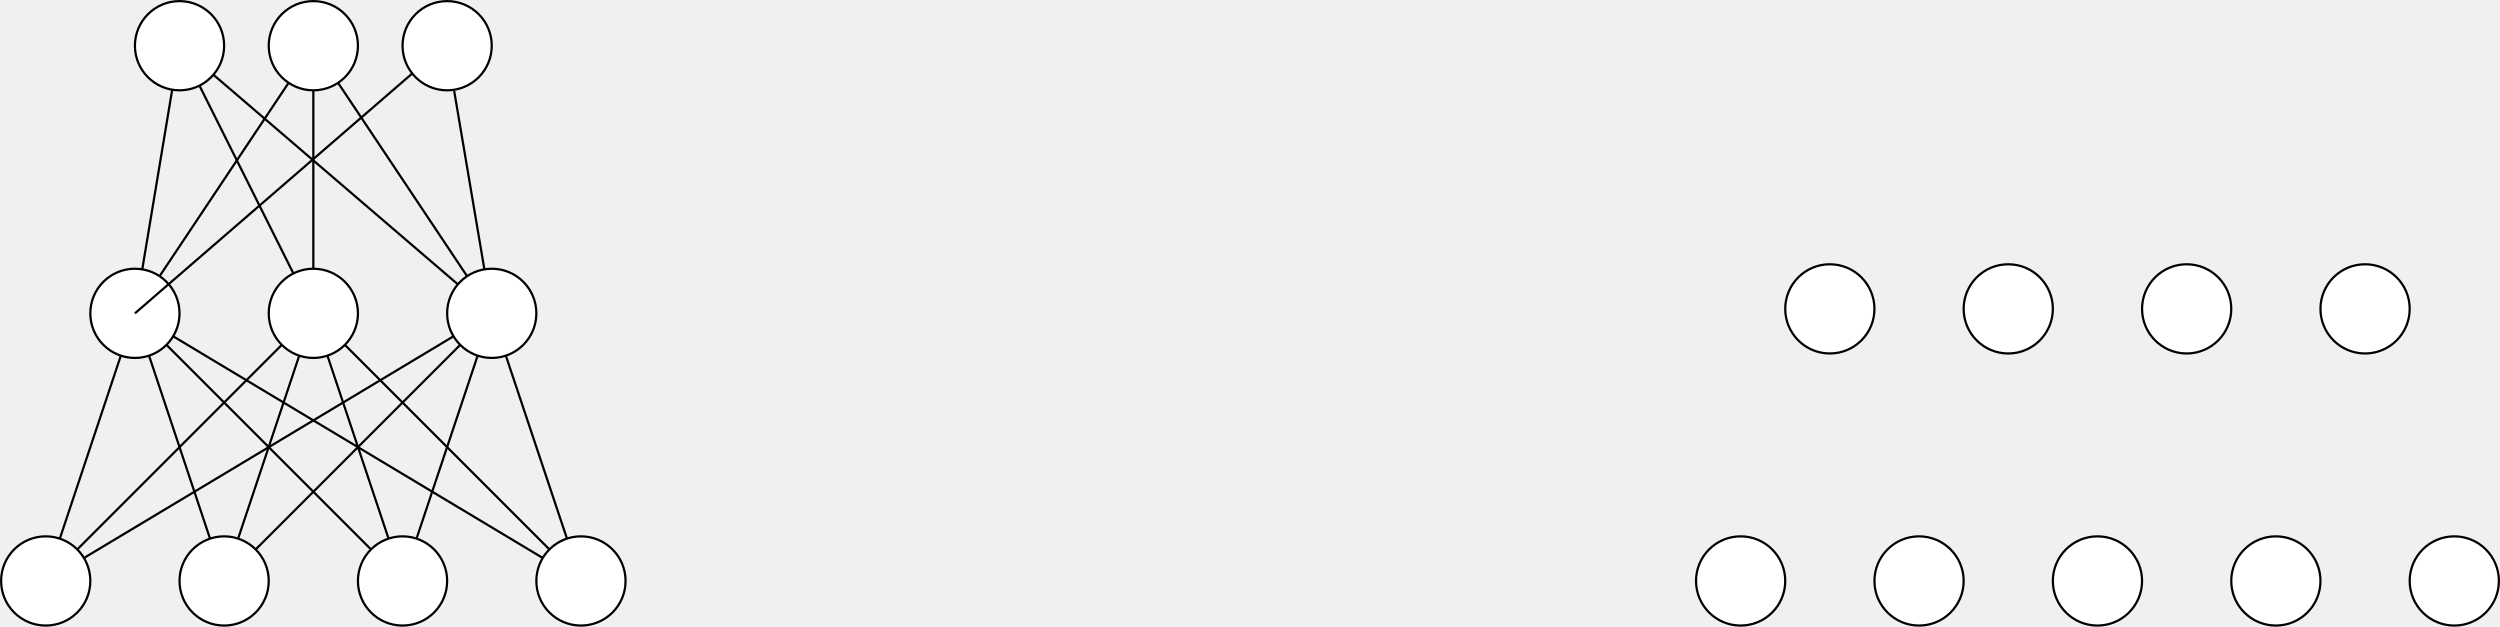
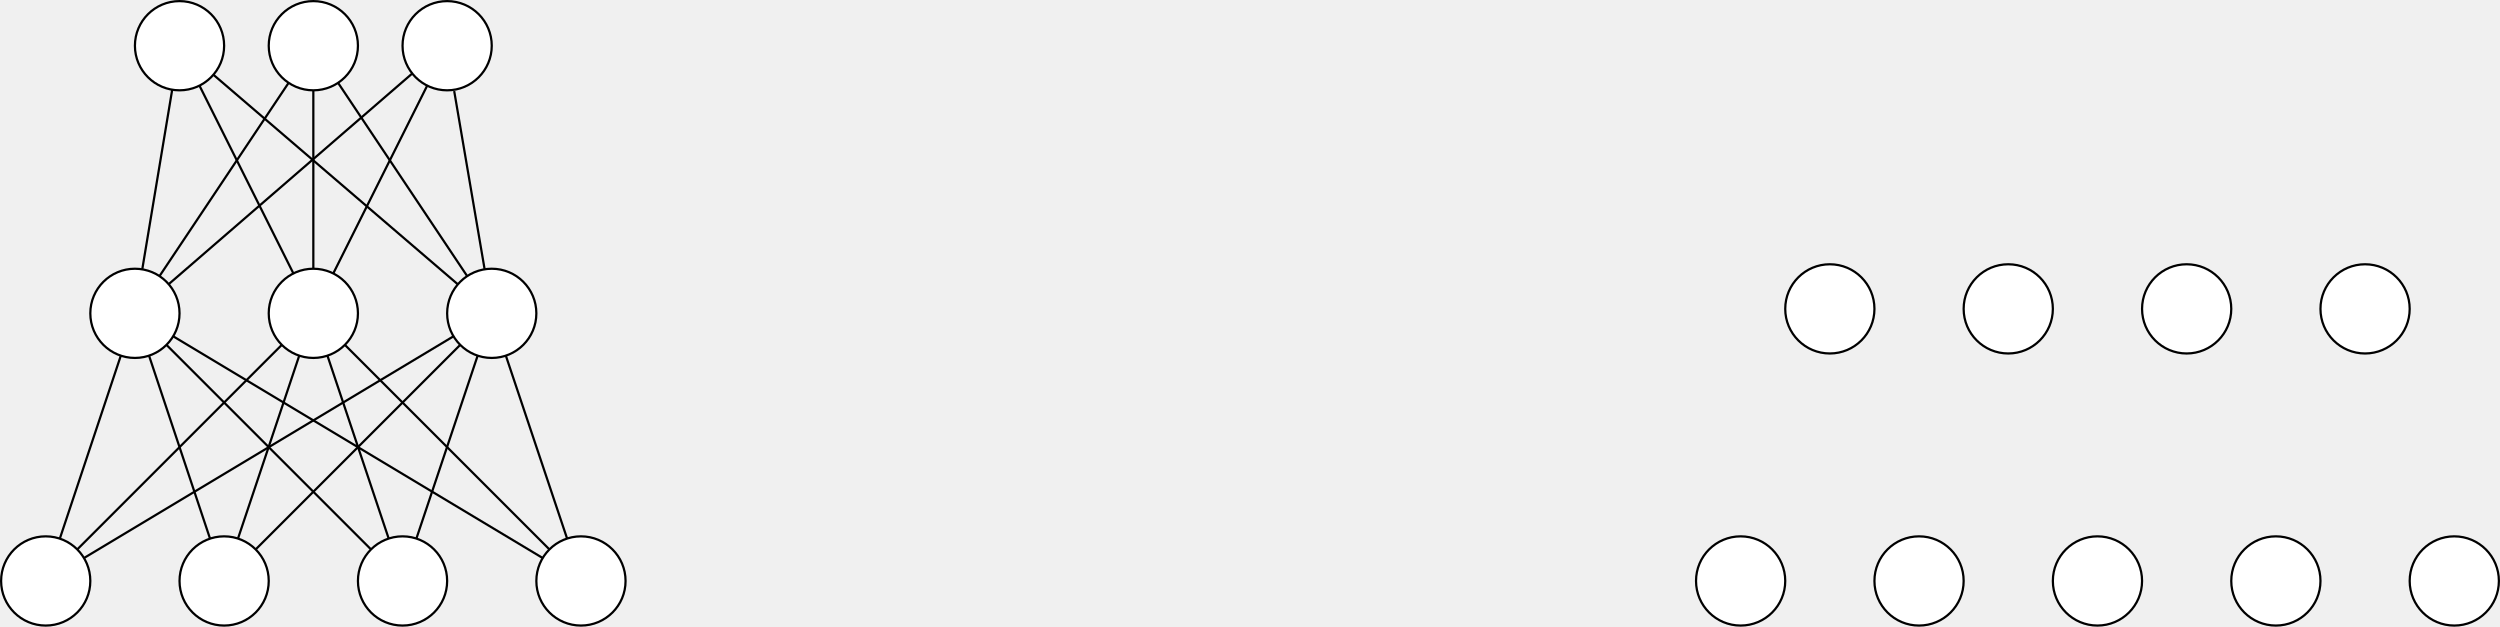
- <svg xmlns="http://www.w3.org/2000/svg" version="1.1" width="1121px" height="281px" viewBox="-0.5 -0.5 1121 281" content="&lt;mxfile host=&quot;app.diagrams.net&quot; modified=&quot;2021-03-12T13:32:07.364Z&quot; agent=&quot;5.0 (X11; Linux x86_64) AppleWebKit/537.36 (KHTML, like Gecko) Chrome/89.0.439.82 Safari/537.36&quot; etag=&quot;fxOBNeqLGsiAcct_c_O3&quot; version=&quot;14.4.6&quot; type=&quot;github&quot;&gt;&lt;diagram id=&quot;R4A51FsJIPEPxxZOtgQd&quot; name=&quot;Page-1&quot;&gt;7Vxtc6IwEP41frRDEkD4aO3L3U1705eZa+03RqJyg+JhqnK//mIJAkGdDCpZnfvSYZcQkudZNrub1BbpTVb3sTcbP0Y+DVvY8FctctPCmNgm/7tWJKkCuyRVjOLAT1UoV7wGf6lQGkL7Gfh0XmrIoihkwaysHETTKR2wks6L42hZbjaMwvJbZ96IVhSvAy+sat8Cn42FFtlufuMbDUZj8WoHd9IbEy9rLGYyH3t+tCyoyG2L9OIoYunVZNWj4Rq7DJf0ubsddzcDi+mUqTzQfvj1s7tw48C8fh5+T17+fHQ/2kiwsfDCTzFjMVqWZBDwbjjaXLhejgNGX2feYH1nyfnmujGbhFxC/NKbz1IKhsGK8rdeV4coRr2gMaOrgkoM+Z5GE8rihDfJ7toCPmE/piPkZc6GKVTjAg+ZzhP8jzY95xDxC4HSdsTunl4eHu/wZPD+yN6Gv7u9+QS3EQKOmCsh1sG6EcPAEUOGCQ0y8J8lwtAgM4FD5jjQELOgI2ZAQ8yGjpjkyCzX0YxYBzhiLoaGmAMcMWQY0CBzwUPmAIMMq0A29bvrDIpL02hKyzDRVcDe+bVxZQmpX5Ju1lM3MiEpCE80DvgkaCx0O/GdR5/xgO6bhFjymRePKNvXUKBN/VKyV+WrQIe1hY5MF9PQY8GinCJu40i84SkK+Nxyc3DL1mA7Es3pzMVTxZRO6ghL7t4mUkcpMpWOvkxmM+36VkRUcqF9VlSfe4IVuc8gAcI97hyJe4I1c68Sb5+Ie0uVewKKe2IdiXvT0My9SlR3Iu7tM+VezmXkpV35u5d9vmxEp+ZeJT49DffK6z0wny8X5OpSjyrLvdUs9YcGjU1QD+uzPxr1SKLebfarNw+N9DjjcVJIGNZivyzmKcOXlBSl4yUNyoEjtKRBrlHXNiU5+2jalFRq27qTBlhe5HK4P4ekAVbwgOWNlrrcVzLPprlX2W7QzD0wn3853KtsnGhOGIFxf7yEUa46NM39ORQLYPn8i+E+wxXuzoyUoNkZ8ro2Zgj0kx+VPQftiEE/xoChHWMg0I8xYGhHZbLEESxi4I5jYZVMTydi0I78mYfW1ZuqsBWDqe1nikVDKZhSqfI62ylrJuqSnI6NawZdiJQ7sjrNBl2mvjJ9NvO6NqKtwCaHgXW5x0gv9xkeoLkHVly9GO41nsYh58l9JZmpzb2rmXuVAFU397B8/uVwf7INtbqf8/9QryHqMfTD4jLQDRaL9vogsIAhqVjU5P874sTwXGPY7vd/+Na9yVad56jdAGAVdLZguLtWhIEBduhKXMzjO24xk0dXhuHUz+UrTvpYq/1uu9G2th8rpifNxfRbUTx0aS8YEzJKxmRcOQid1phg24jsaesHAdapbISL+e8DpM3zH1kgt/8A&lt;/diagram&gt;&lt;/mxfile&gt;" resource="https://app.diagrams.net/#Hmikee-AI%2FUdacity%2Fmaster%2FMiKee.svg">
+ <svg xmlns="http://www.w3.org/2000/svg" version="1.1" width="1121px" height="281px" viewBox="-0.5 -0.5 1121 281" content="&lt;mxfile host=&quot;app.diagrams.net&quot; modified=&quot;2021-03-12T13:34:48.480Z&quot; agent=&quot;5.0 (X11; Linux x86_64) AppleWebKit/537.36 (KHTML, like Gecko) Chrome/89.0.439.82 Safari/537.36&quot; etag=&quot;rvLjknVqRsUuRCIqfe6Z&quot; version=&quot;14.4.6&quot; type=&quot;github&quot;&gt;&lt;diagram id=&quot;R4A51FsJIPEPxxZOtgQd&quot; name=&quot;Page-1&quot;&gt;7VzbbuIwEP0aHqliO9fHll52V+2qF2lb+hYRA1kBYYMLZL9+TeM0iQPICiEe0L5UmYnj2OdMxjNjlw7pTdd3sT8fP0QBnXSwEaw75LqDsWNb/O9GkaQKG9mpYhSHQapCueIl/EuF0hDajzCgi1JDFkUTFs7LykE0m9EBK+n8OI5W5WbDaFJ+69wf0YriZeBPqtrXMGBjoUW2l9/4RsPRWLzaxU56Y+pnjcVMFmM/iFYFFbnpkF4cRSy9mq57dLLBLsMlfe52x92vgcV0xlQe6N7/+nm59OLQvHoafk+e/7xfvncRSbtZ+pMPMWMxWpZkEPBuONpcuFqNQ0Zf5v5gc2fF+ea6MZtOuIT4pb+YpxQMwzXlb72qDlGMekljRtcFlRjyHY2mlMUJb5LdtQV8wn5MV8irnA1TqMYFHjKdL/gfffWcQ8QvBErbEbt9fL5/uMXTwdsDex3+vuwtpriLEHDEPAkxB+tGDANHDBkmNMjAf5YIQ4PMBA6Z60JDzIKOmAENMRs6YpIjszxXM2IOcMQ8DA0xFzhiyDCgQeaBh8wFBhlWgWwWXG4yKC7Nohktw0TXIXvj18aFJaR+SbreTN3IhKQgPNI45JOgsdDtxHcRfcQDum8SYslnfjyibF9DgTYNSslela8CHdYWOjJdTCc+C5flFHEbR+INj1HI55abg1e2BtuVaE5nLp4qpnRSR1hy9zaROkqRqXT0aTJf065vRUQlF9pnRfW5J1iR+wwSINxjpyHuCdbMvUq8fSTuLVXuCSjuidUQ96ahmXuVqO5I3Nsnyr2cy8hLu/J3L/t82YiOzb1KfHoc7pXXe2A+Xy7I1aUeVZZ7q13qDw0a26Ae1mffGPVIot5r96s3D430OONxUkgYNmK/LOYpw6eUFKXmkgblwBFa0iDXqGubkpx9tG1KKrVt3UkDLC9yPtyfQtIAK3jA8kZLXe4rmWfb3KtsN2jmHpjPPx/uVTZONCeMwLhvLmGUqw5tc38KxQJYPv9suM9whbszIyVodoa8ro0ZAv3kR2XPQTti0I8xYGjHGAj0YwwY2lGZLHEEixi441hYJdPTiRi0I3/moXX1tipsxWBq+5li0VAKplSqvO52ytqJuiSnY+OaQRci5Y4sp92gy9RXps9mXtdGtBXY5DCwLvcY6eU+wwM098CKq2fDvcbTOOQ0ua8kM7W59zRzrxKg6uYels8/H+6PtqFW93P+H+q1RD2GflhcBrrFYtFeHwQWMCQVi9r8f0ecGL5nDLv9/o/AujPZ2nmKui0AVkFnC4a7a0UYGGCHrsTFPN7xipk8ujAMt34uX3HSTa32u+1G29reVExP2ovpt6J46NJeMCZklIzJuHAR0mxM2fIF25hkl1w/WrD0GlMzh2+acSNbigUAmW8qTsRHixO5mP+ERNo8/x0OcvMP&lt;/diagram&gt;&lt;/mxfile&gt;" resource="https://app.diagrams.net/#Hmikee-AI%2FUdacity%2Fmaster%2FMiKee.svg">
  <defs />
  <g>
    <ellipse cx="140" cy="20" rx="20" ry="20" fill="#ffffff" stroke="#000000" pointer-events="all" />
    <ellipse cx="940" cy="260" rx="20" ry="20" fill="#ffffff" stroke="#000000" pointer-events="all" />
    <ellipse cx="1020" cy="260" rx="20" ry="20" fill="#ffffff" stroke="#000000" pointer-events="all" />
    <ellipse cx="1100" cy="260" rx="20" ry="20" fill="#ffffff" stroke="#000000" pointer-events="all" />
    <ellipse cx="860" cy="260" rx="20" ry="20" fill="#ffffff" stroke="#000000" pointer-events="all" />
    <ellipse cx="780" cy="260" rx="20" ry="20" fill="#ffffff" stroke="#000000" pointer-events="all" />
    <ellipse cx="820" cy="138" rx="20" ry="20" fill="#ffffff" stroke="#000000" pointer-events="all" />
    <ellipse cx="900" cy="138" rx="20" ry="20" fill="#ffffff" stroke="#000000" pointer-events="all" />
    <ellipse cx="980" cy="138" rx="20" ry="20" fill="#ffffff" stroke="#000000" pointer-events="all" />
    <ellipse cx="1060" cy="138" rx="20" ry="20" fill="#ffffff" stroke="#000000" pointer-events="all" />
    <path d="M 20 260 L 53.68 158.97" fill="none" stroke="#000000" stroke-miterlimit="10" pointer-events="stroke" />
-     <path d="M 106.27 241.01 L 133.68 158.97" fill="none" stroke="#000000" stroke-miterlimit="10" pointer-events="stroke" />
-     <path d="M 186.27 241.01 L 213.68 158.97" fill="none" stroke="#000000" stroke-miterlimit="10" pointer-events="stroke" />
-     <path d="M 253.73 241.01 L 226.32 158.97" fill="none" stroke="#000000" stroke-miterlimit="10" pointer-events="stroke" />
+     <path d="M 106.21 240.99 L 133.68 158.97" fill="none" stroke="#000000" stroke-miterlimit="10" pointer-events="stroke" />
+     <path d="M 186.21 240.99 L 213.68 158.97" fill="none" stroke="#000000" stroke-miterlimit="10" pointer-events="stroke" />
+     <path d="M 253.79 240.99 L 226.32 158.97" fill="none" stroke="#000000" stroke-miterlimit="10" pointer-events="stroke" />
    <path d="M 34.14 245.86 L 125.86 154.14" fill="none" stroke="#000000" stroke-miterlimit="10" pointer-events="stroke" />
-     <path d="M 37.15 249.7 L 202.85 150.29" fill="none" stroke="#000000" stroke-miterlimit="10" pointer-events="stroke" />
+     <path d="M 37.16 249.72 L 202.85 150.29" fill="none" stroke="#000000" stroke-miterlimit="10" pointer-events="stroke" />
    <path d="M 93.68 241.03 L 60 140" fill="none" stroke="#000000" stroke-miterlimit="10" pointer-events="stroke" />
    <path d="M 114.14 245.86 L 205.86 154.14" fill="none" stroke="#000000" stroke-miterlimit="10" pointer-events="stroke" />
-     <path d="M 173.73 241.01 L 146.32 158.97" fill="none" stroke="#000000" stroke-miterlimit="10" pointer-events="stroke" />
+     <path d="M 173.79 240.99 L 146.32 158.97" fill="none" stroke="#000000" stroke-miterlimit="10" pointer-events="stroke" />
    <path d="M 165.86 245.86 L 74.14 154.14" fill="none" stroke="#000000" stroke-miterlimit="10" pointer-events="stroke" />
-     <path d="M 242.85 249.7 L 77.15 150.29" fill="none" stroke="#000000" stroke-miterlimit="10" pointer-events="stroke" />
+     <path d="M 242.84 249.72 L 77.15 150.29" fill="none" stroke="#000000" stroke-miterlimit="10" pointer-events="stroke" />
    <path d="M 245.86 245.86 L 154.14 154.14" fill="none" stroke="#000000" stroke-miterlimit="10" pointer-events="stroke" />
    <ellipse cx="140" cy="140" rx="20" ry="20" fill="#ffffff" stroke="#000000" pointer-events="all" />
    <ellipse cx="220" cy="140" rx="20" ry="20" fill="#ffffff" stroke="#000000" pointer-events="all" />
    <ellipse cx="180" cy="260" rx="20" ry="20" fill="#ffffff" stroke="#000000" pointer-events="all" />
    <ellipse cx="260" cy="260" rx="20" ry="20" fill="#ffffff" stroke="#000000" pointer-events="all" />
    <ellipse cx="100" cy="260" rx="20" ry="20" fill="#ffffff" stroke="#000000" pointer-events="all" />
    <ellipse cx="20" cy="260" rx="20" ry="20" fill="#ffffff" stroke="#000000" pointer-events="all" />
    <path d="M 63.29 120.27 L 80 20" fill="none" stroke="#000000" stroke-miterlimit="10" pointer-events="stroke" />
    <path d="M 131.06 122.11 L 88.94 37.89" fill="none" stroke="#000000" stroke-miterlimit="10" pointer-events="stroke" />
    <path d="M 140 120 L 140 40" fill="none" stroke="#000000" stroke-miterlimit="10" pointer-events="stroke" />
-     <path d="M 208.94 123.34 L 151.09 36.64" fill="none" stroke="#000000" stroke-miterlimit="10" pointer-events="stroke" />
+     <path d="M 208.98 123.31 L 151.09 36.64" fill="none" stroke="#000000" stroke-miterlimit="10" pointer-events="stroke" />
    <path d="M 204.8 127 L 95.19 33.02" fill="none" stroke="#000000" stroke-miterlimit="10" pointer-events="stroke" />
-     <path d="M 71.06 123.34 L 128.91 36.64" fill="none" stroke="#000000" stroke-miterlimit="10" pointer-events="stroke" />
+     <path d="M 71.02 123.31 L 128.91 36.64" fill="none" stroke="#000000" stroke-miterlimit="10" pointer-events="stroke" />
    <ellipse cx="60" cy="140" rx="20" ry="20" fill="#ffffff" stroke="#000000" pointer-events="all" />
    <ellipse cx="80" cy="20" rx="20" ry="20" fill="#ffffff" stroke="#000000" pointer-events="all" />
    <ellipse cx="200" cy="20" rx="20" ry="20" fill="#ffffff" stroke="#000000" pointer-events="all" />
-     <path d="M 216.7 120.27 L 203.16 40.32" fill="none" stroke="#000000" stroke-miterlimit="10" pointer-events="stroke" />
-     <path d="M 60 140 L 184.36 32.44" fill="none" stroke="#000000" stroke-miterlimit="10" pointer-events="stroke" />
+     <path d="M 216.81 120.26 L 203.16 40.32" fill="none" stroke="#000000" stroke-miterlimit="10" pointer-events="stroke" />
+     <path d="M 75.14 126.93 L 184.36 32.44" fill="none" stroke="#000000" stroke-miterlimit="10" pointer-events="stroke" />
+     <path d="M 148.94 122.11 L 191.06 37.89" fill="none" stroke="#000000" stroke-miterlimit="10" pointer-events="stroke" />
  </g>
</svg>
